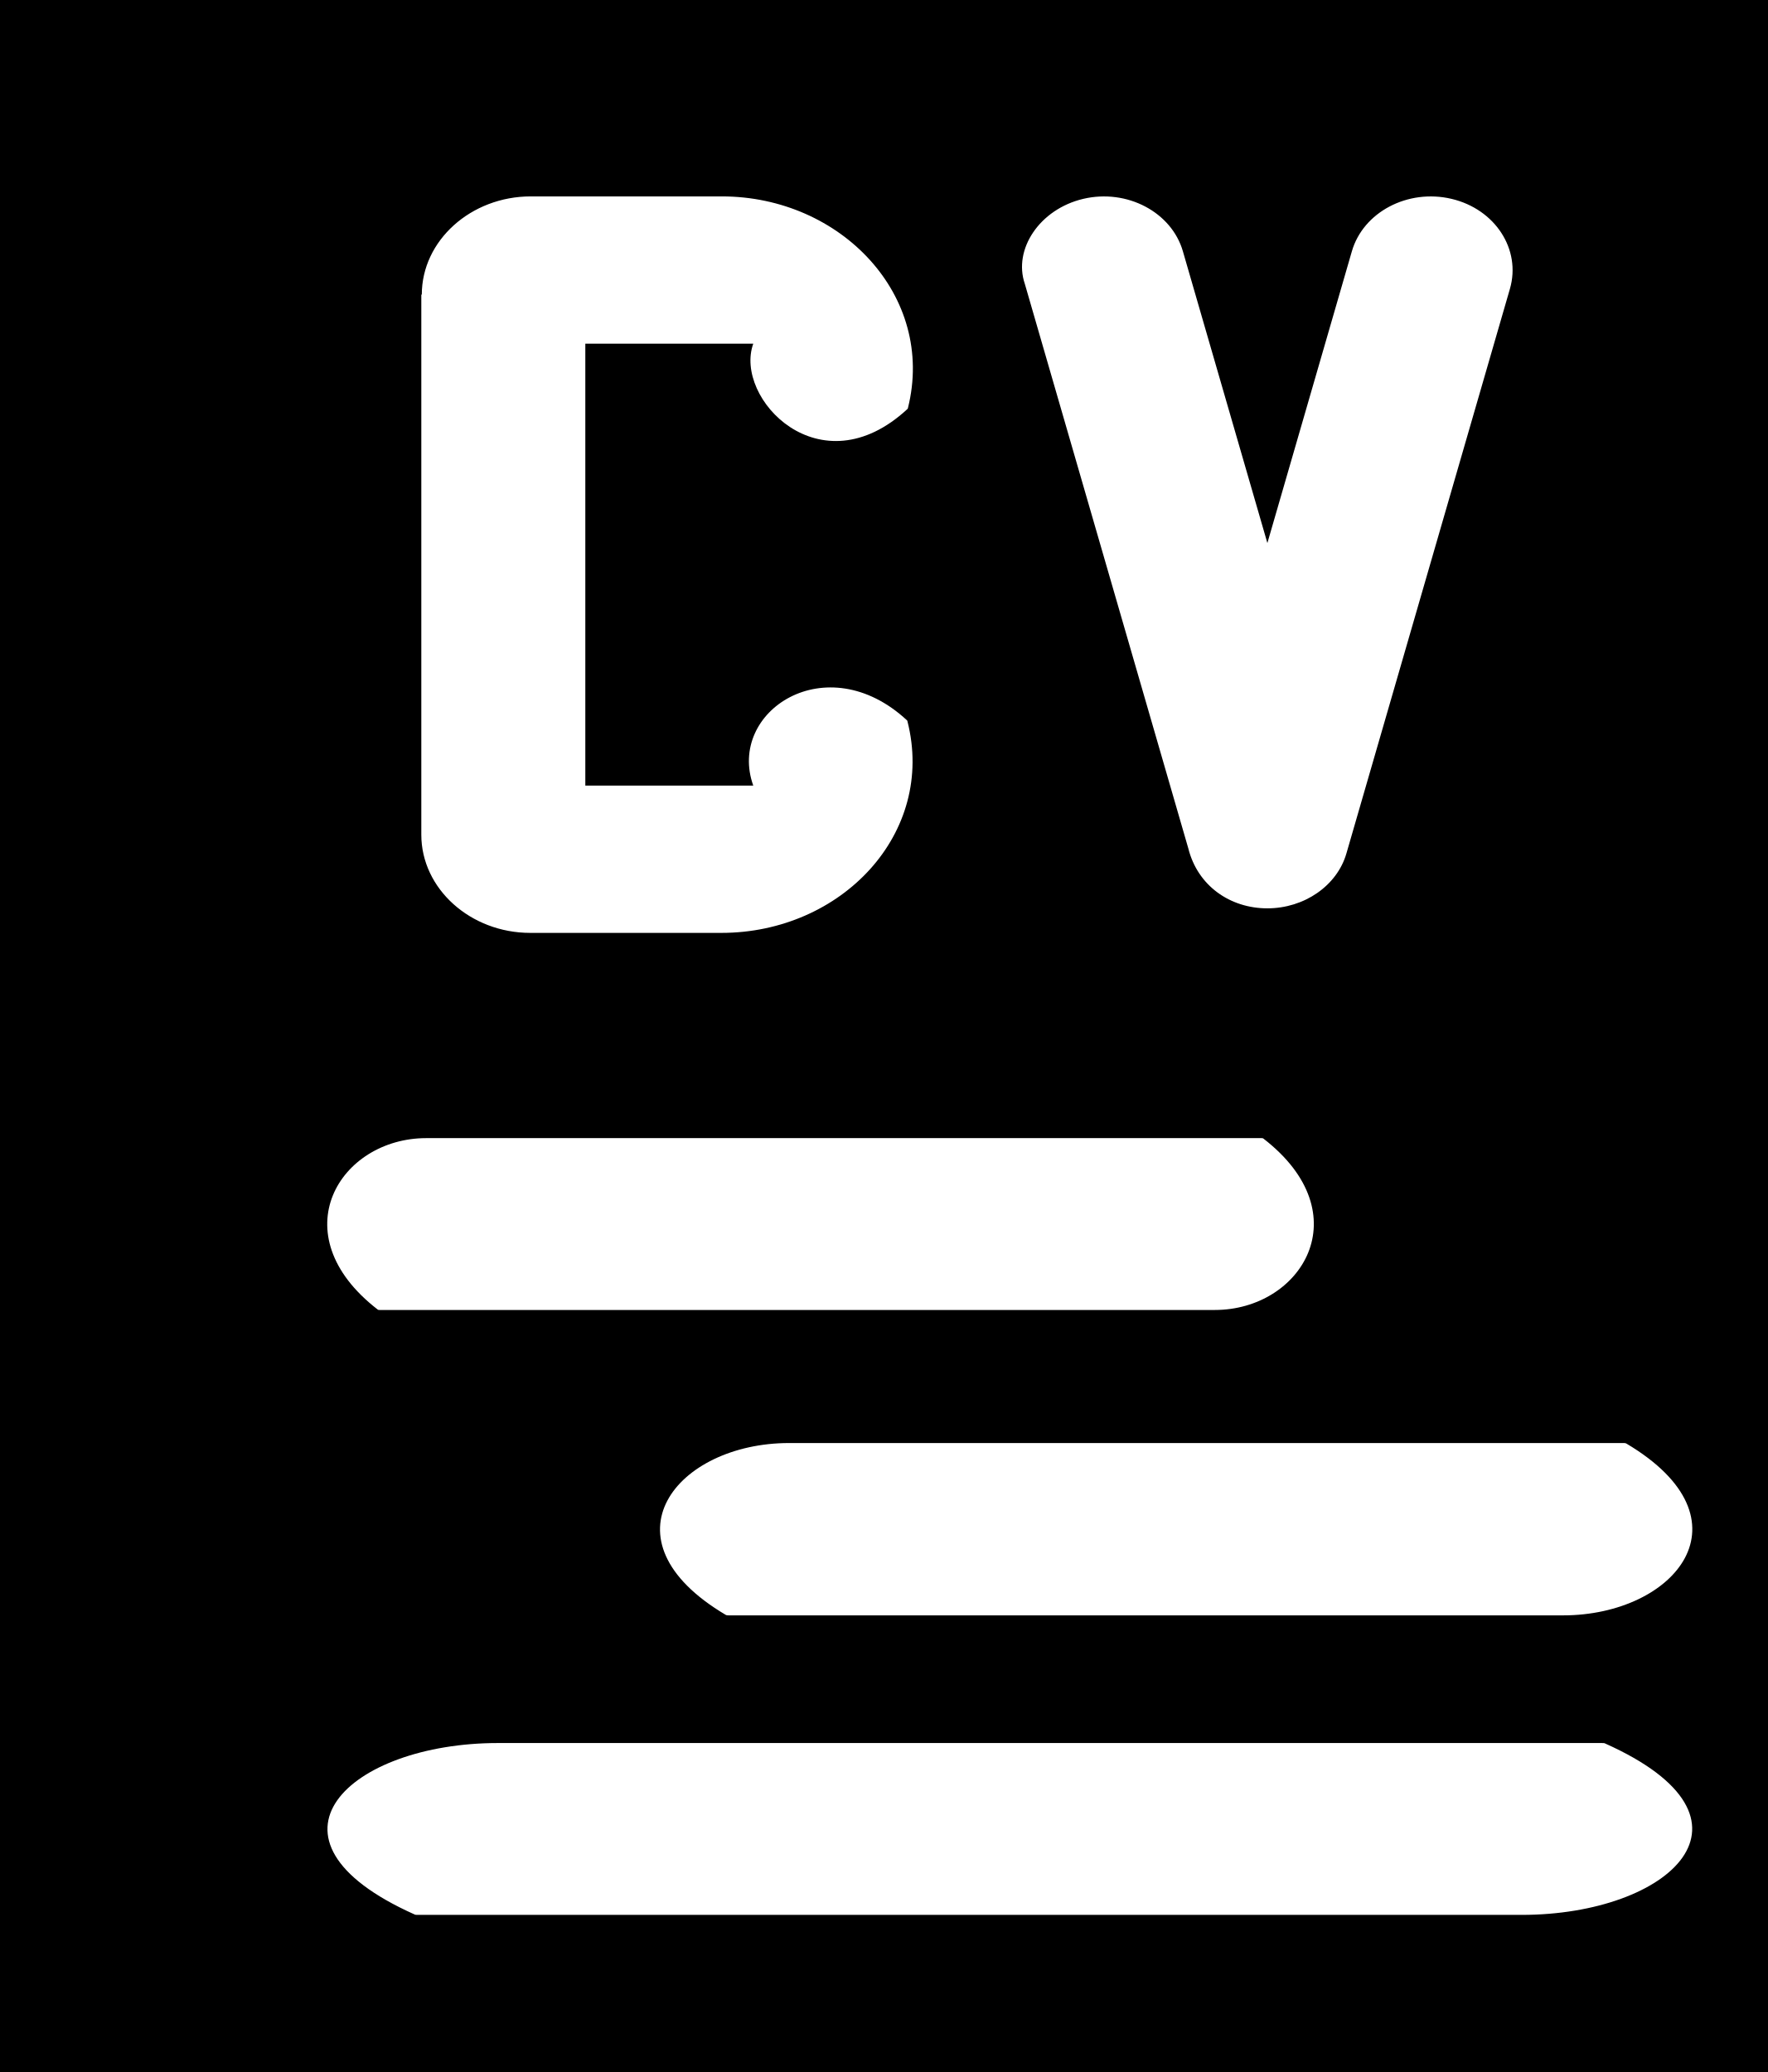
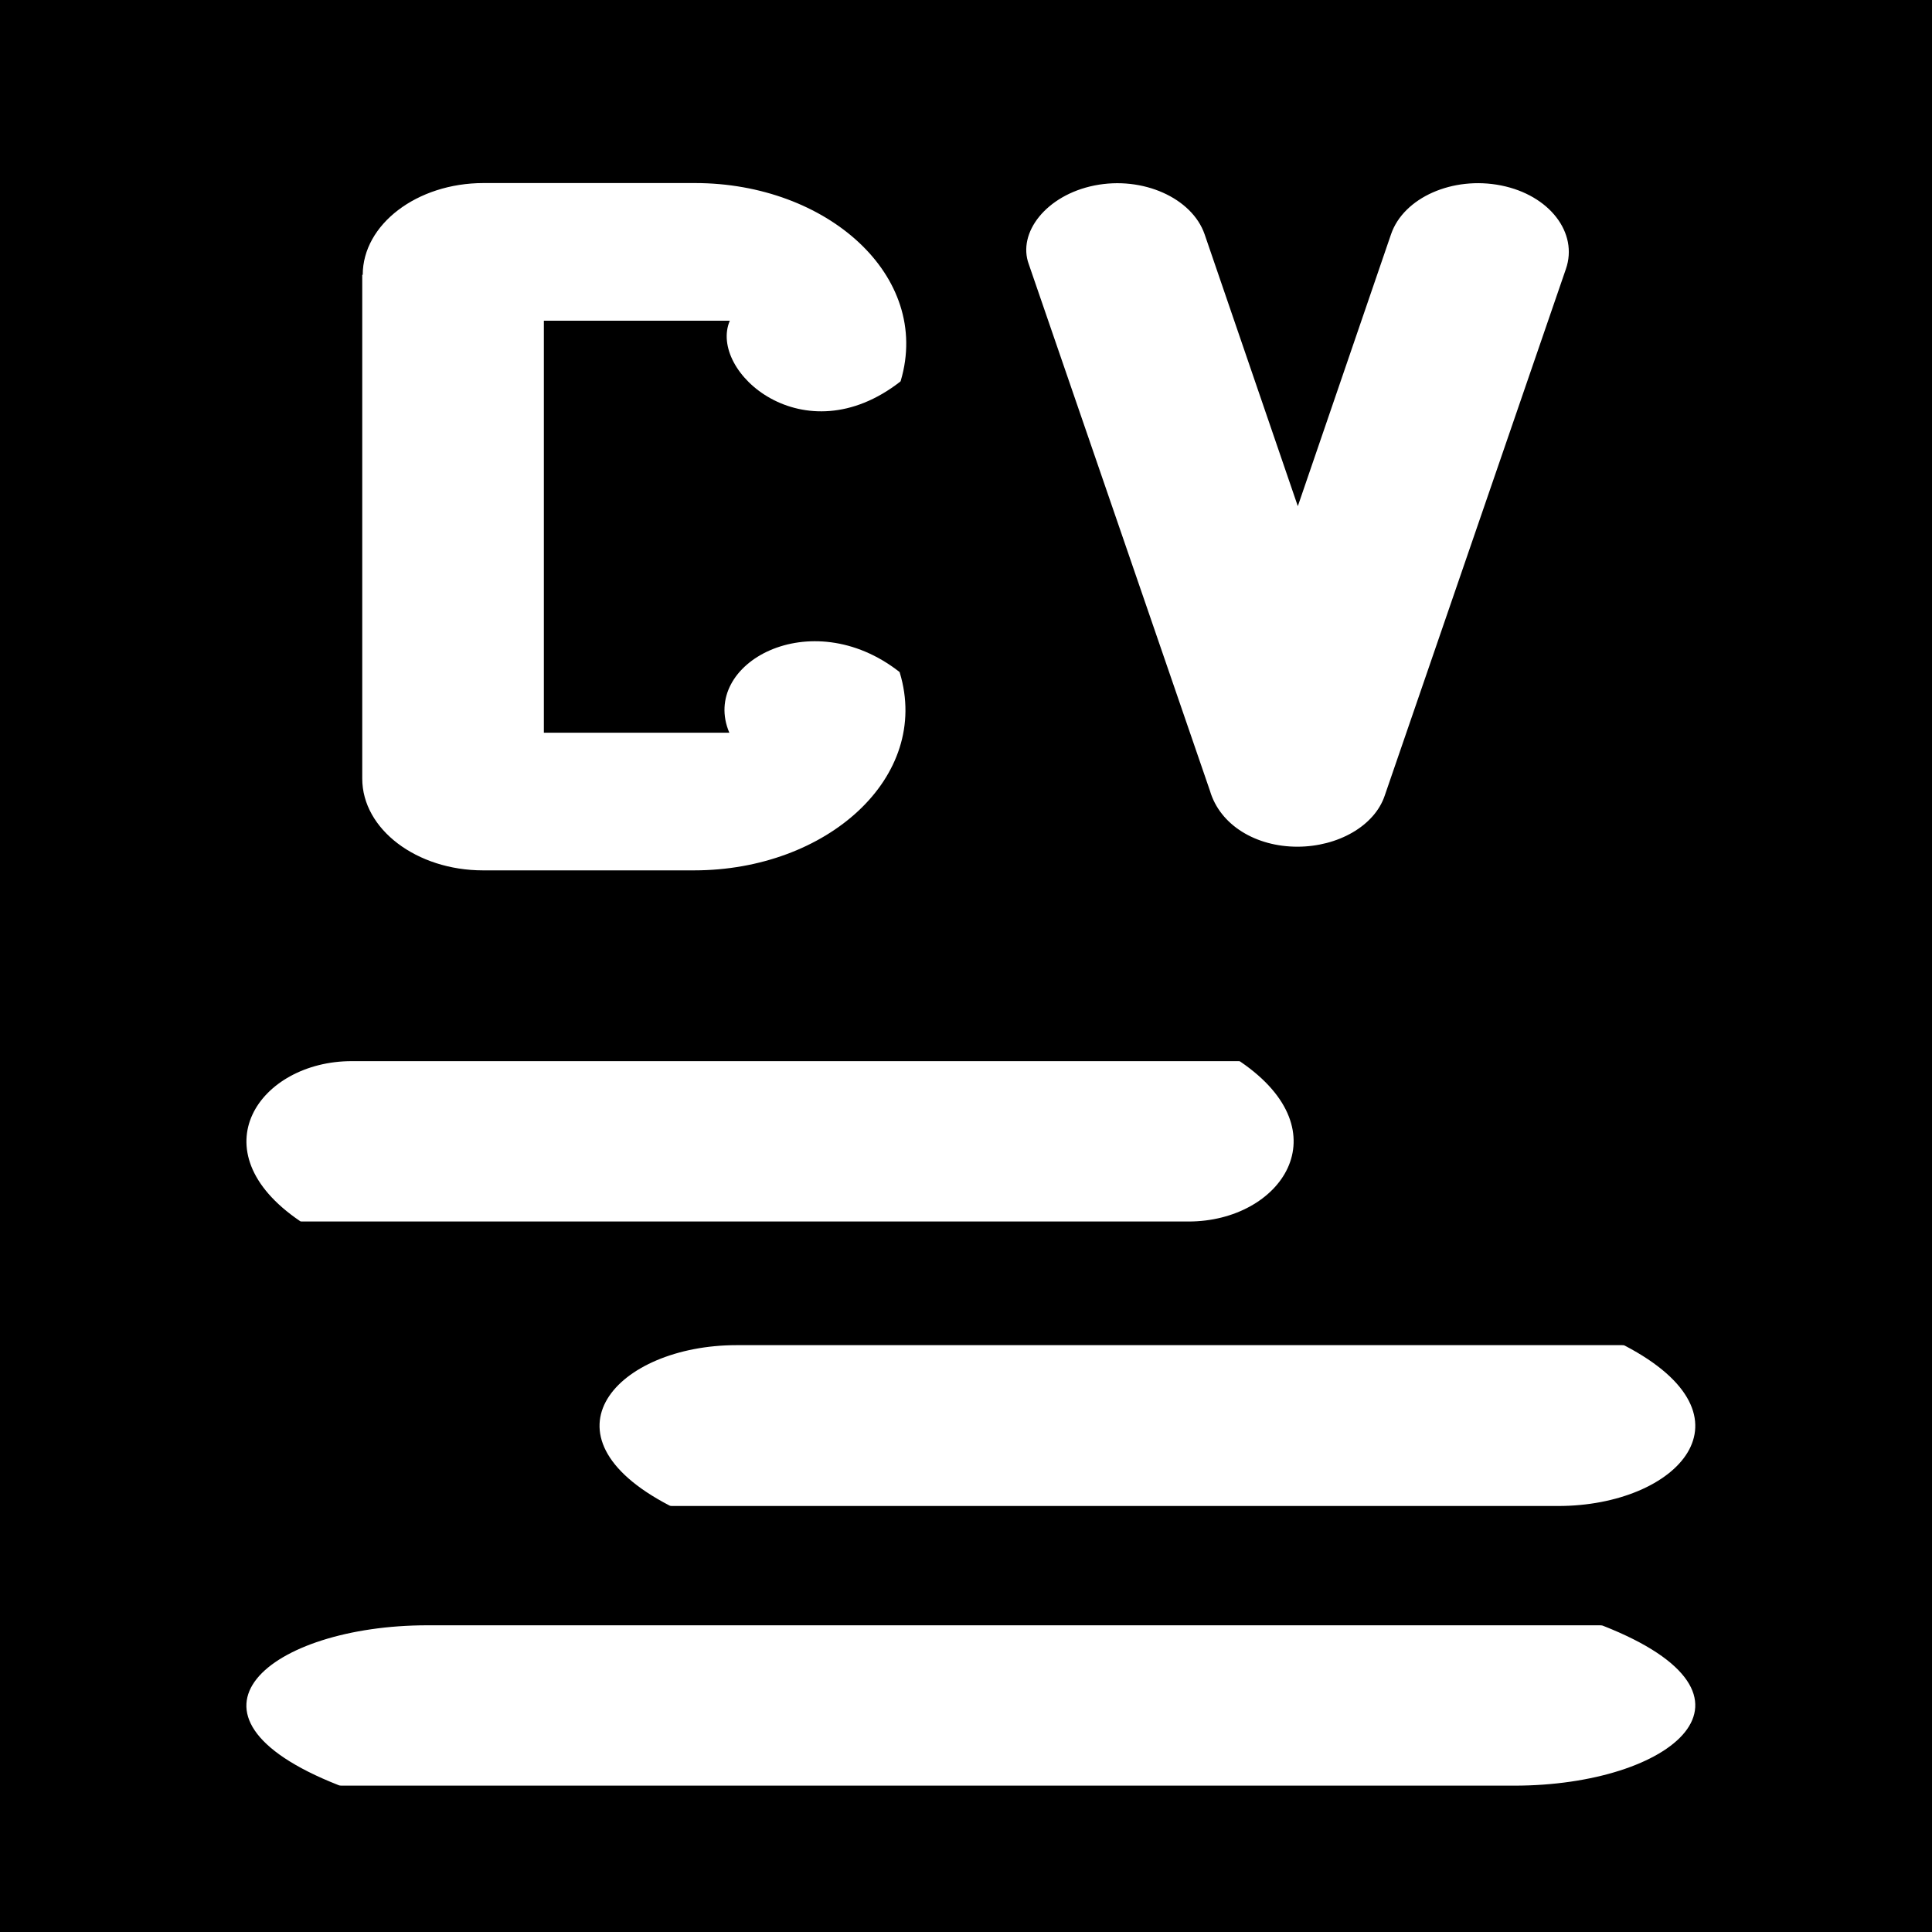
- <svg xmlns="http://www.w3.org/2000/svg" version="1.1" id="Capa_1" x="0px" y="0px" viewBox="0 0 360 422" style="enable-background:new 0 0 360 422;" xml:space="preserve">
-   <path d="M400,0H0v422h400V0z M220.6,40.5c8.9-2.1,18,2.7,20.3,10.7l17.2,59.4l17.2-59.4c2.3-8,11.4-12.8,20.3-10.7  s14.2,10.3,11.9,18.3l-33.3,115c-1.9,6.6-8.6,11.2-16.1,11.2c-7.6,0-14.2-4.6-16.1-12.2l-33.3-115C206.3,50.8,211.7,42.6,220.6,40.5  L220.6,40.5z M85.9,60c0-11,10-20,22.2-20H147c24.3,0,43.6,20.3,37.9,43.1c0,0.1-0.1,0.2-0.1,0.2C167,99.8,149.4,81.1,153.4,70  h-34.2v90h34.2c-5.4-15.1,14.9-28.5,31.3-13.3c0,0,0.1,0.1,0.1,0.2c5.8,22.8-13.4,43.1-37.9,43.1h-38.9c-12.2,0-22.2-9-22.2-20V60z   M309.9,390H85.1c-0.2,0-0.6,0-0.7-0.1C50,374.5,71.2,355,101.4,355h224.8c0.2,0,0.6,0,0.7,0.1C361.3,370.5,340.1,390,309.9,390z   M318.3,329H148.4c-0.2,0-0.4,0-0.6-0.1c-26-15.4-10-35,12.9-35h169.9c0.2,0,0.4,0,0.6,0.1C357.3,309.5,341.2,329,318.3,329z   M247.4,266.8H77.3c-0.1,0-0.3,0-0.4-0.1c-19.9-15.4-7.7-34.9,9.9-34.9h170.1c0.1,0,0.3,0,0.4,0.1  C277.2,247.3,265,266.8,247.4,266.8z" />
+ <svg xmlns="http://www.w3.org/2000/svg" version="1.1" id="Capa_1" x="0px" y="0px" viewBox="0 0 400 400" style="enable-background:new 0 0 400 400;" xml:space="preserve">
+   <path d="M400,0H0v400h400V0z M226.6,38.4c10-2,20.2,2.6,22.8,10.1l19.3,56.3l19.3-56.3c2.6-7.6,12.8-12.1,22.8-10.1  s16,9.8,13.4,17.3l-37.5,109c-2.1,6.3-9.7,10.6-18.1,10.6c-8.5,0-16-4.4-18.1-11.6l-37.5-109C210.6,48.2,216.6,40.4,226.6,38.4  L226.6,38.4z M75.1,56.9c0-10.4,11.2-19,25-19h43.8c27.3,0,49,19.2,42.6,40.9c0,0.1-0.1,0.2-0.1,0.2c-20,15.6-39.8-2.1-35.3-12.6  h-38.5v85.3H151c-6.1-14.3,16.8-27,35.2-12.6c0,0,0.1,0.1,0.1,0.2c6.5,21.6-15.1,40.9-42.6,40.9H100c-13.7,0-25-8.5-25-19V56.9H75.1  z M313.5,369.7H70.9c-0.2,0-0.6,0-0.8-0.1C33,355,55.9,336.5,88.5,336.5h242.6c0.2,0,0.6,0,0.8,0.1  C369,351.2,346.1,369.7,313.5,369.7z M322.6,311.8H139.2c-0.2,0-0.4,0-0.6-0.1c-28.1-14.6-10.8-33.2,13.9-33.2h183.3  c0.2,0,0.4,0,0.6,0.1C364.7,293.4,347.3,311.8,322.6,311.8z M246.1,252.9H62.5c-0.1,0-0.3,0-0.4-0.1c-21.5-14.6-8.3-33.1,10.7-33.1  h183.6c0.1,0,0.3,0,0.4,0.1C278.2,234.4,265.1,252.9,246.1,252.9z" />
</svg>
